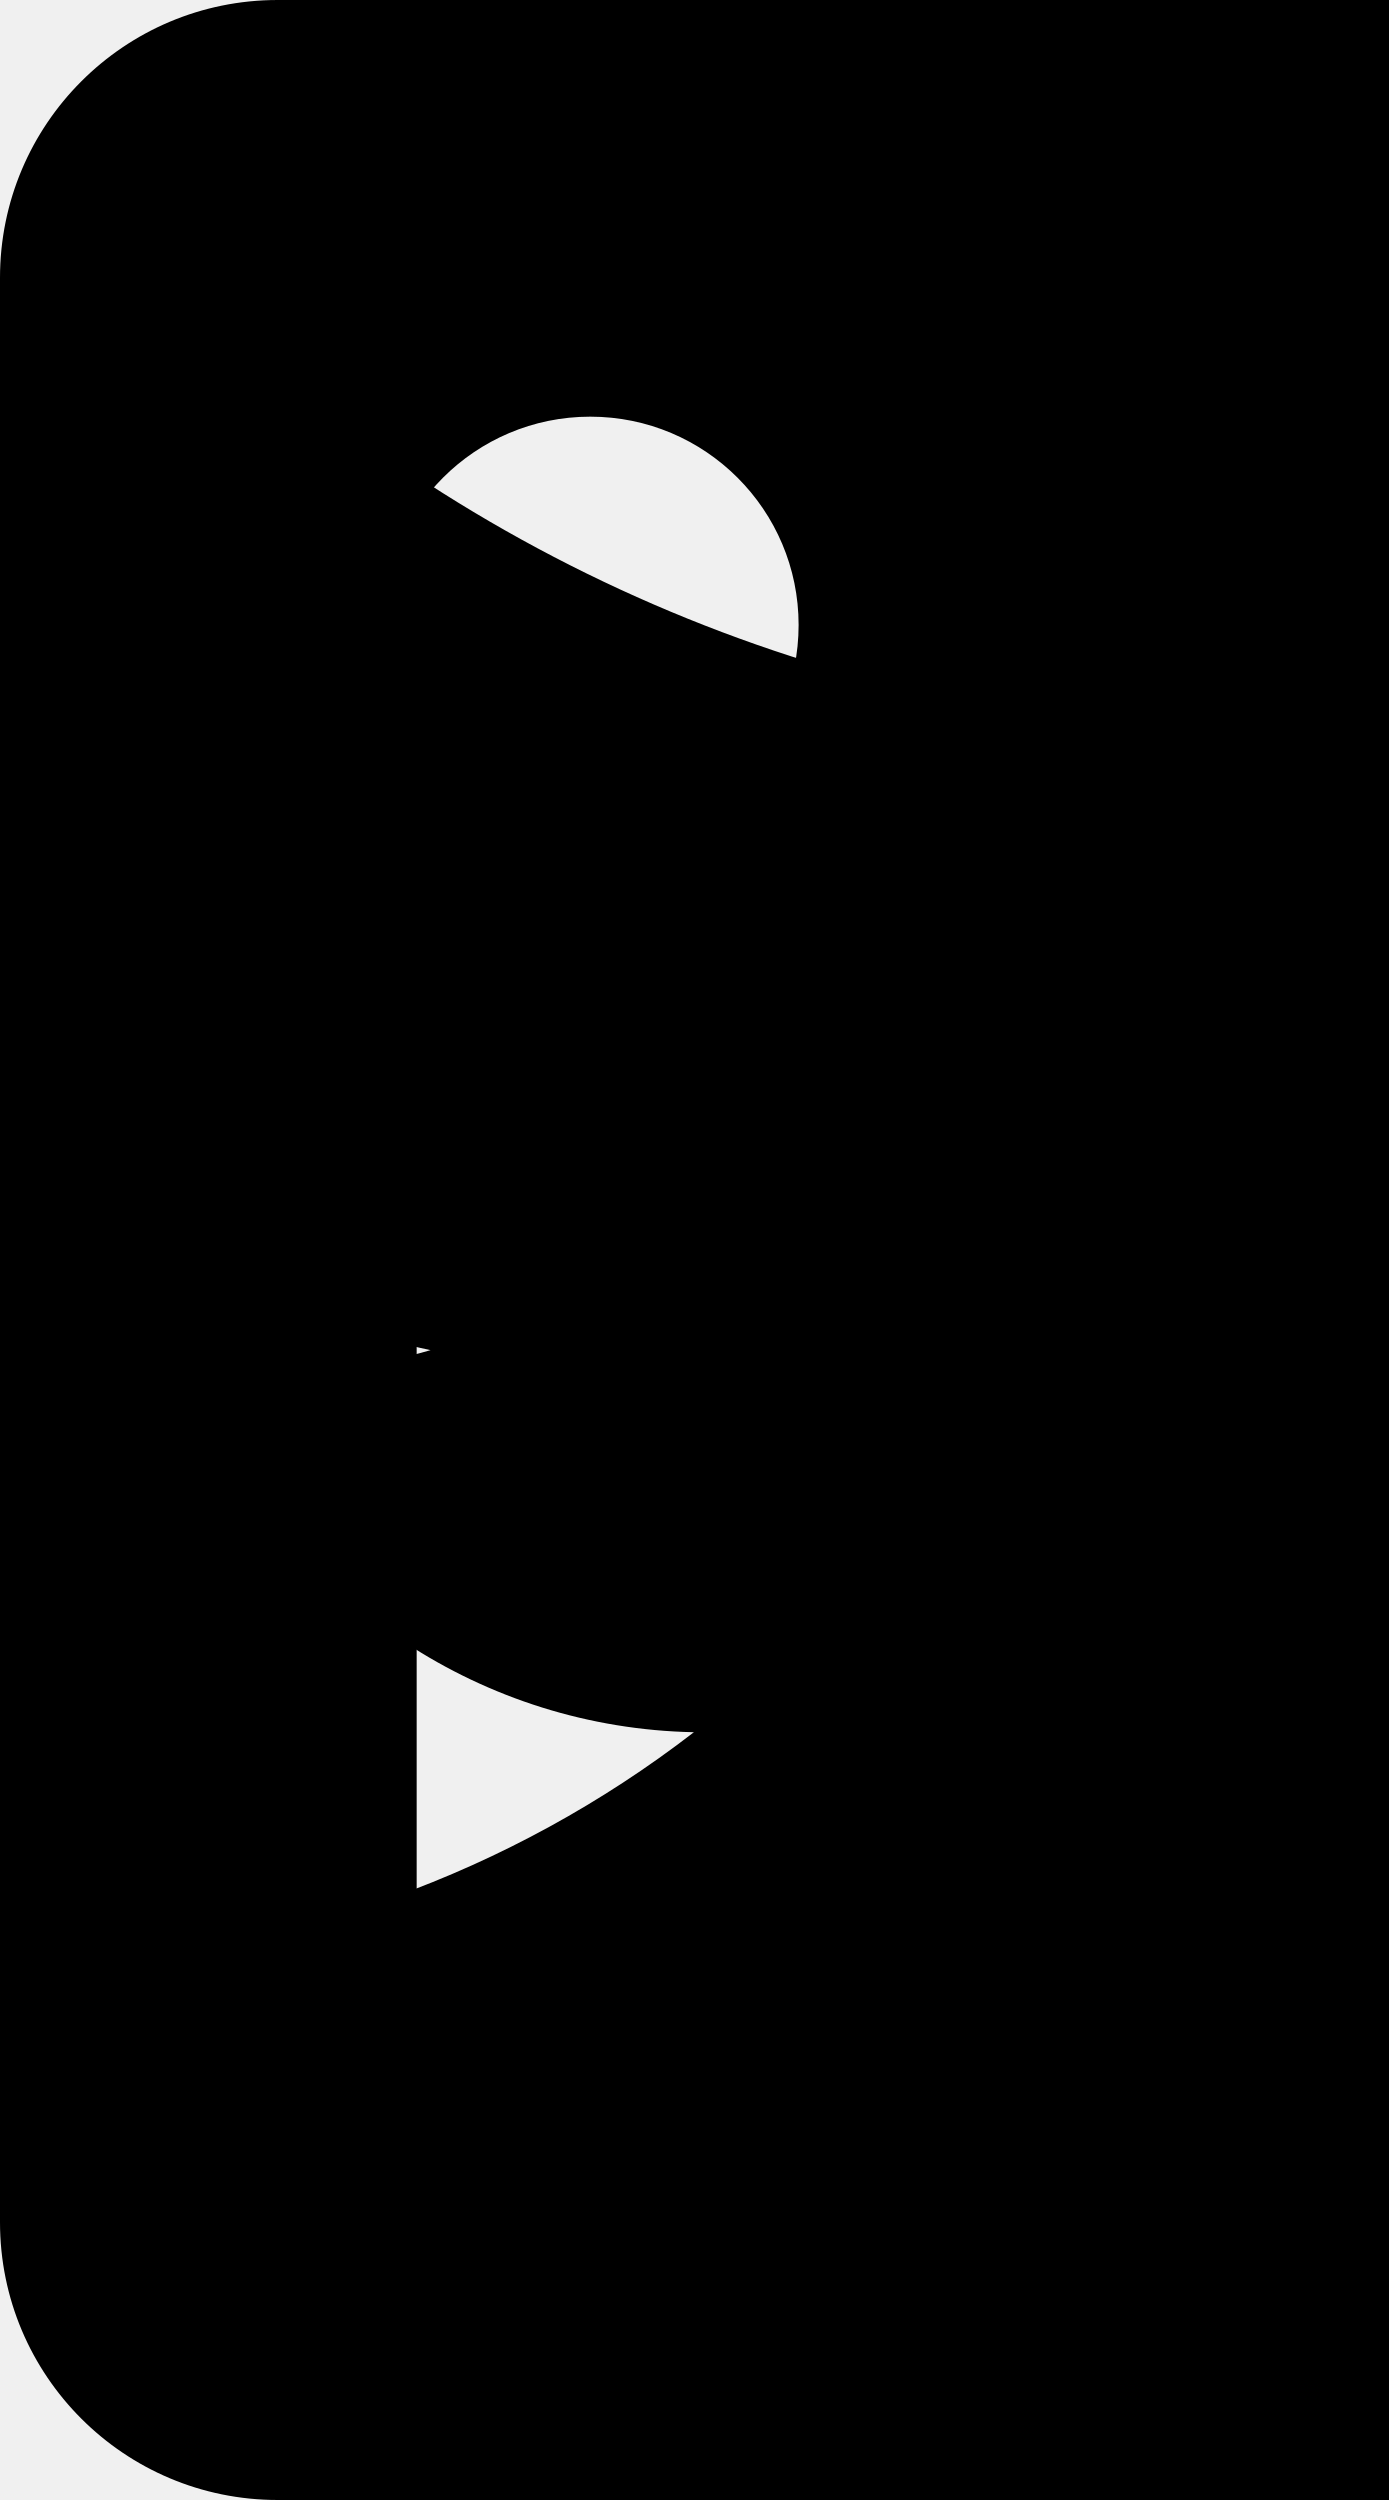
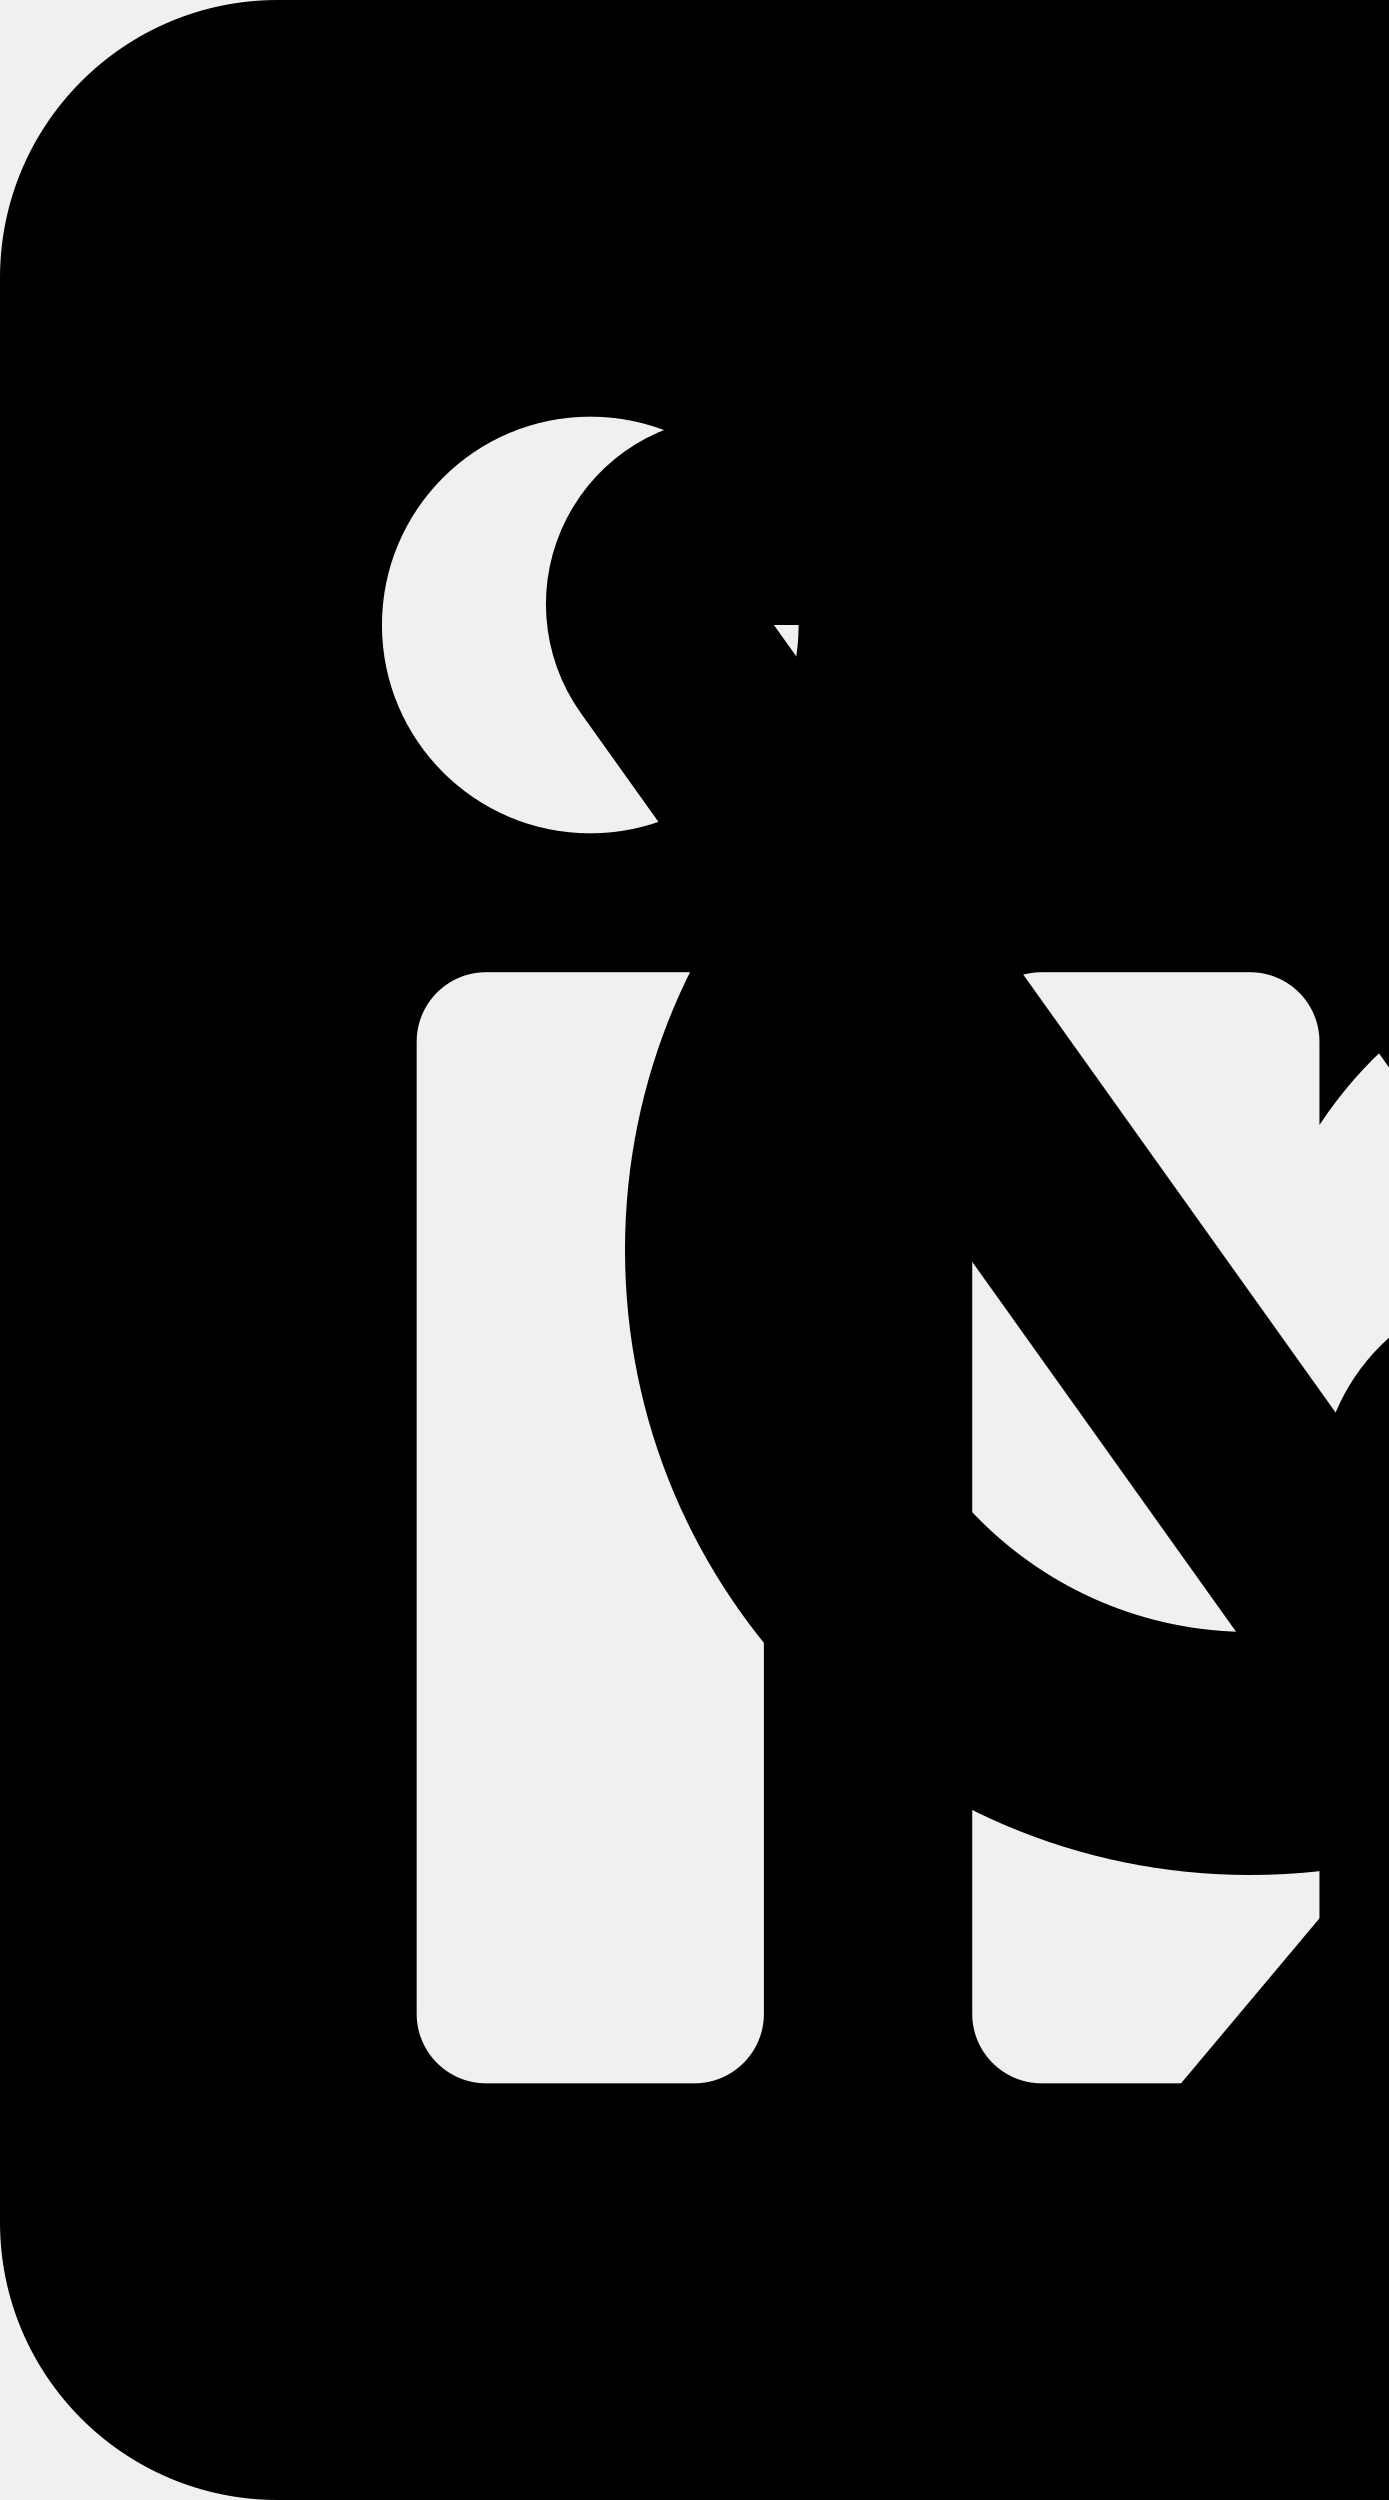
<svg xmlns="http://www.w3.org/2000/svg" width="10" height="18" viewBox="0 0 10 18" fill="none">
  <symbol id="facebook">
    <path d="M9.5 3H6.5C5.948 3 5.5 3.448 5.5 4V7H9.5C9.614 6.997 9.722 7.05 9.789 7.142C9.857 7.233 9.876 7.352 9.84 7.46L9.1 9.66C9.032 9.862 8.843 9.998 8.63 10H5.5V17.5C5.5 17.776 5.276 18 5 18H2.5C2.224 18 2 17.776 2 17.5V10H0.5C0.224 10 0 9.776 0 9.5V7.5C0 7.224 0.224 7 0.5 7H2V4C2 1.791 3.791 0 6 0H9.5C9.776 0 10 0.224 10 0.5V2.5C10 2.776 9.776 3 9.5 3Z" fill="black" />
  </symbol>
  <g id="instagram">
    <path fill-rule="evenodd" clip-rule="evenodd" d="M13 0H5C2.239 0 0 2.239 0 5V13C0 15.761 2.239 18 5 18H13C15.761 18 18 15.761 18 13V5C18 2.239 15.761 0 13 0ZM16.25 13C16.244 14.793 14.793 16.244 13 16.25H5C3.207 16.244 1.755 14.793 1.75 13V5C1.755 3.207 3.207 1.755 5 1.75H13C14.793 1.755 16.244 3.207 16.25 5V13ZM13.75 5.25C14.302 5.25 14.75 4.802 14.75 4.25C14.75 3.698 14.302 3.25 13.75 3.25C13.198 3.25 12.75 3.698 12.75 4.25C12.75 4.802 13.198 5.25 13.75 5.25ZM9 4.5C6.515 4.5 4.5 6.515 4.5 9C4.5 11.485 6.515 13.5 9 13.5C11.485 13.5 13.5 11.485 13.5 9C13.503 7.806 13.029 6.66 12.185 5.815C11.34 4.971 10.194 4.497 9 4.5ZM6.25 9C6.25 10.519 7.481 11.75 9 11.75C10.519 11.75 11.75 10.519 11.75 9C11.75 7.481 10.519 6.25 9 6.25C7.481 6.25 6.25 7.481 6.25 9Z" fill="black" />
  </g>
-   <g id="twitter">
-     <path d="M17.973 2.717C17.508 3.337 16.947 3.877 16.31 4.318C16.31 4.48 16.31 4.641 16.31 4.812C16.315 7.751 15.142 10.569 13.052 12.634C10.962 14.7 8.131 15.84 5.194 15.799C3.496 15.805 1.82 15.417 0.296 14.666C0.214 14.63 0.161 14.549 0.162 14.459V14.36C0.162 14.231 0.266 14.127 0.395 14.127C2.064 14.072 3.674 13.493 4.996 12.472C3.486 12.442 2.126 11.547 1.501 10.171C1.469 10.096 1.479 10.009 1.527 9.943C1.574 9.877 1.653 9.841 1.734 9.847C2.193 9.893 2.657 9.851 3.1 9.721C1.432 9.375 0.179 7.99 -0 6.296C-0.007 6.214 0.03 6.136 0.096 6.088C0.162 6.04 0.248 6.03 0.323 6.062C0.771 6.26 1.254 6.364 1.743 6.368C0.282 5.408 -0.349 3.584 0.207 1.926C0.264 1.765 0.402 1.646 0.57 1.613C0.737 1.58 0.91 1.637 1.024 1.764C2.996 3.863 5.706 5.114 8.582 5.253C8.508 4.959 8.472 4.657 8.474 4.354C8.501 2.765 9.484 1.349 10.963 0.77C12.443 0.191 14.125 0.562 15.223 1.71C15.971 1.568 16.695 1.316 17.371 0.964C17.42 0.933 17.483 0.933 17.532 0.964C17.563 1.014 17.563 1.077 17.532 1.126C17.205 1.876 16.652 2.504 15.951 2.924C16.565 2.853 17.169 2.708 17.748 2.493C17.797 2.459 17.861 2.459 17.91 2.493C17.951 2.511 17.981 2.547 17.994 2.59C18.006 2.634 17.998 2.68 17.973 2.717Z" fill="black" />
+   <g id="x">
+     <path stroke="#000" stroke-linecap="round" stroke-linejoin="round" stroke-width="1.5" d="m13.081 10.712l-4.786-6.71a.6.6 0 0 0-.489-.252H5.28a.6.6 0 0 0-.488.948l6.127 8.59m2.162-2.576l6.127 8.59a.6.6 0 0 1-.488.948h-2.526a.6.6 0 0 1-.489-.252l-4.786-6.71m2.162-2.576l5.842-6.962m-8.004 9.538L5.077 20.25" />
  </g>
  <g id="linkedIn">
    <path fill-rule="evenodd" clip-rule="evenodd" d="M2 0H16C17.105 0 18 0.895 18 2V16C18 17.105 17.105 18 16 18H2C0.895 18 0 17.105 0 16V2C0 0.895 0.895 0 2 0ZM5 15C5.276 15 5.5 14.776 5.5 14.5V7.5C5.5 7.224 5.276 7 5 7H3.5C3.224 7 3 7.224 3 7.5V14.5C3 14.776 3.224 15 3.5 15H5ZM4.25 6C3.422 6 2.75 5.328 2.75 4.5C2.75 3.672 3.422 3 4.25 3C5.078 3 5.75 3.672 5.75 4.5C5.75 5.328 5.078 6 4.25 6ZM14.5 15C14.776 15 15 14.776 15 14.5V9.9C15.033 8.311 13.858 6.955 12.28 6.76C11.177 6.659 10.108 7.174 9.5 8.1V7.5C9.5 7.224 9.276 7 9 7H7.5C7.224 7 7 7.224 7 7.5V14.5C7 14.776 7.224 15 7.5 15H9C9.276 15 9.5 14.776 9.5 14.5V10.75C9.5 9.922 10.172 9.25 11 9.25C11.828 9.25 12.5 9.922 12.5 10.75V14.5C12.5 14.776 12.724 15 13 15H14.5Z" fill="black" />
  </g>
  <symbol id="arrowBtn">
    <path fill-rule="evenodd" clip-rule="evenodd" d="M10.794 7.851C10.974 8.031 10.974 8.324 10.794 8.505L6.078 13.22C5.898 13.401 5.605 13.401 5.424 13.22L5.206 13.002C5.026 12.821 5.026 12.528 5.206 12.348L9.377 8.178L5.206 4.008C5.026 3.827 5.026 3.534 5.206 3.353L5.424 3.135C5.605 2.955 5.898 2.955 6.078 3.135L10.794 7.851Z" fill="white" />
  </symbol>
</svg>
